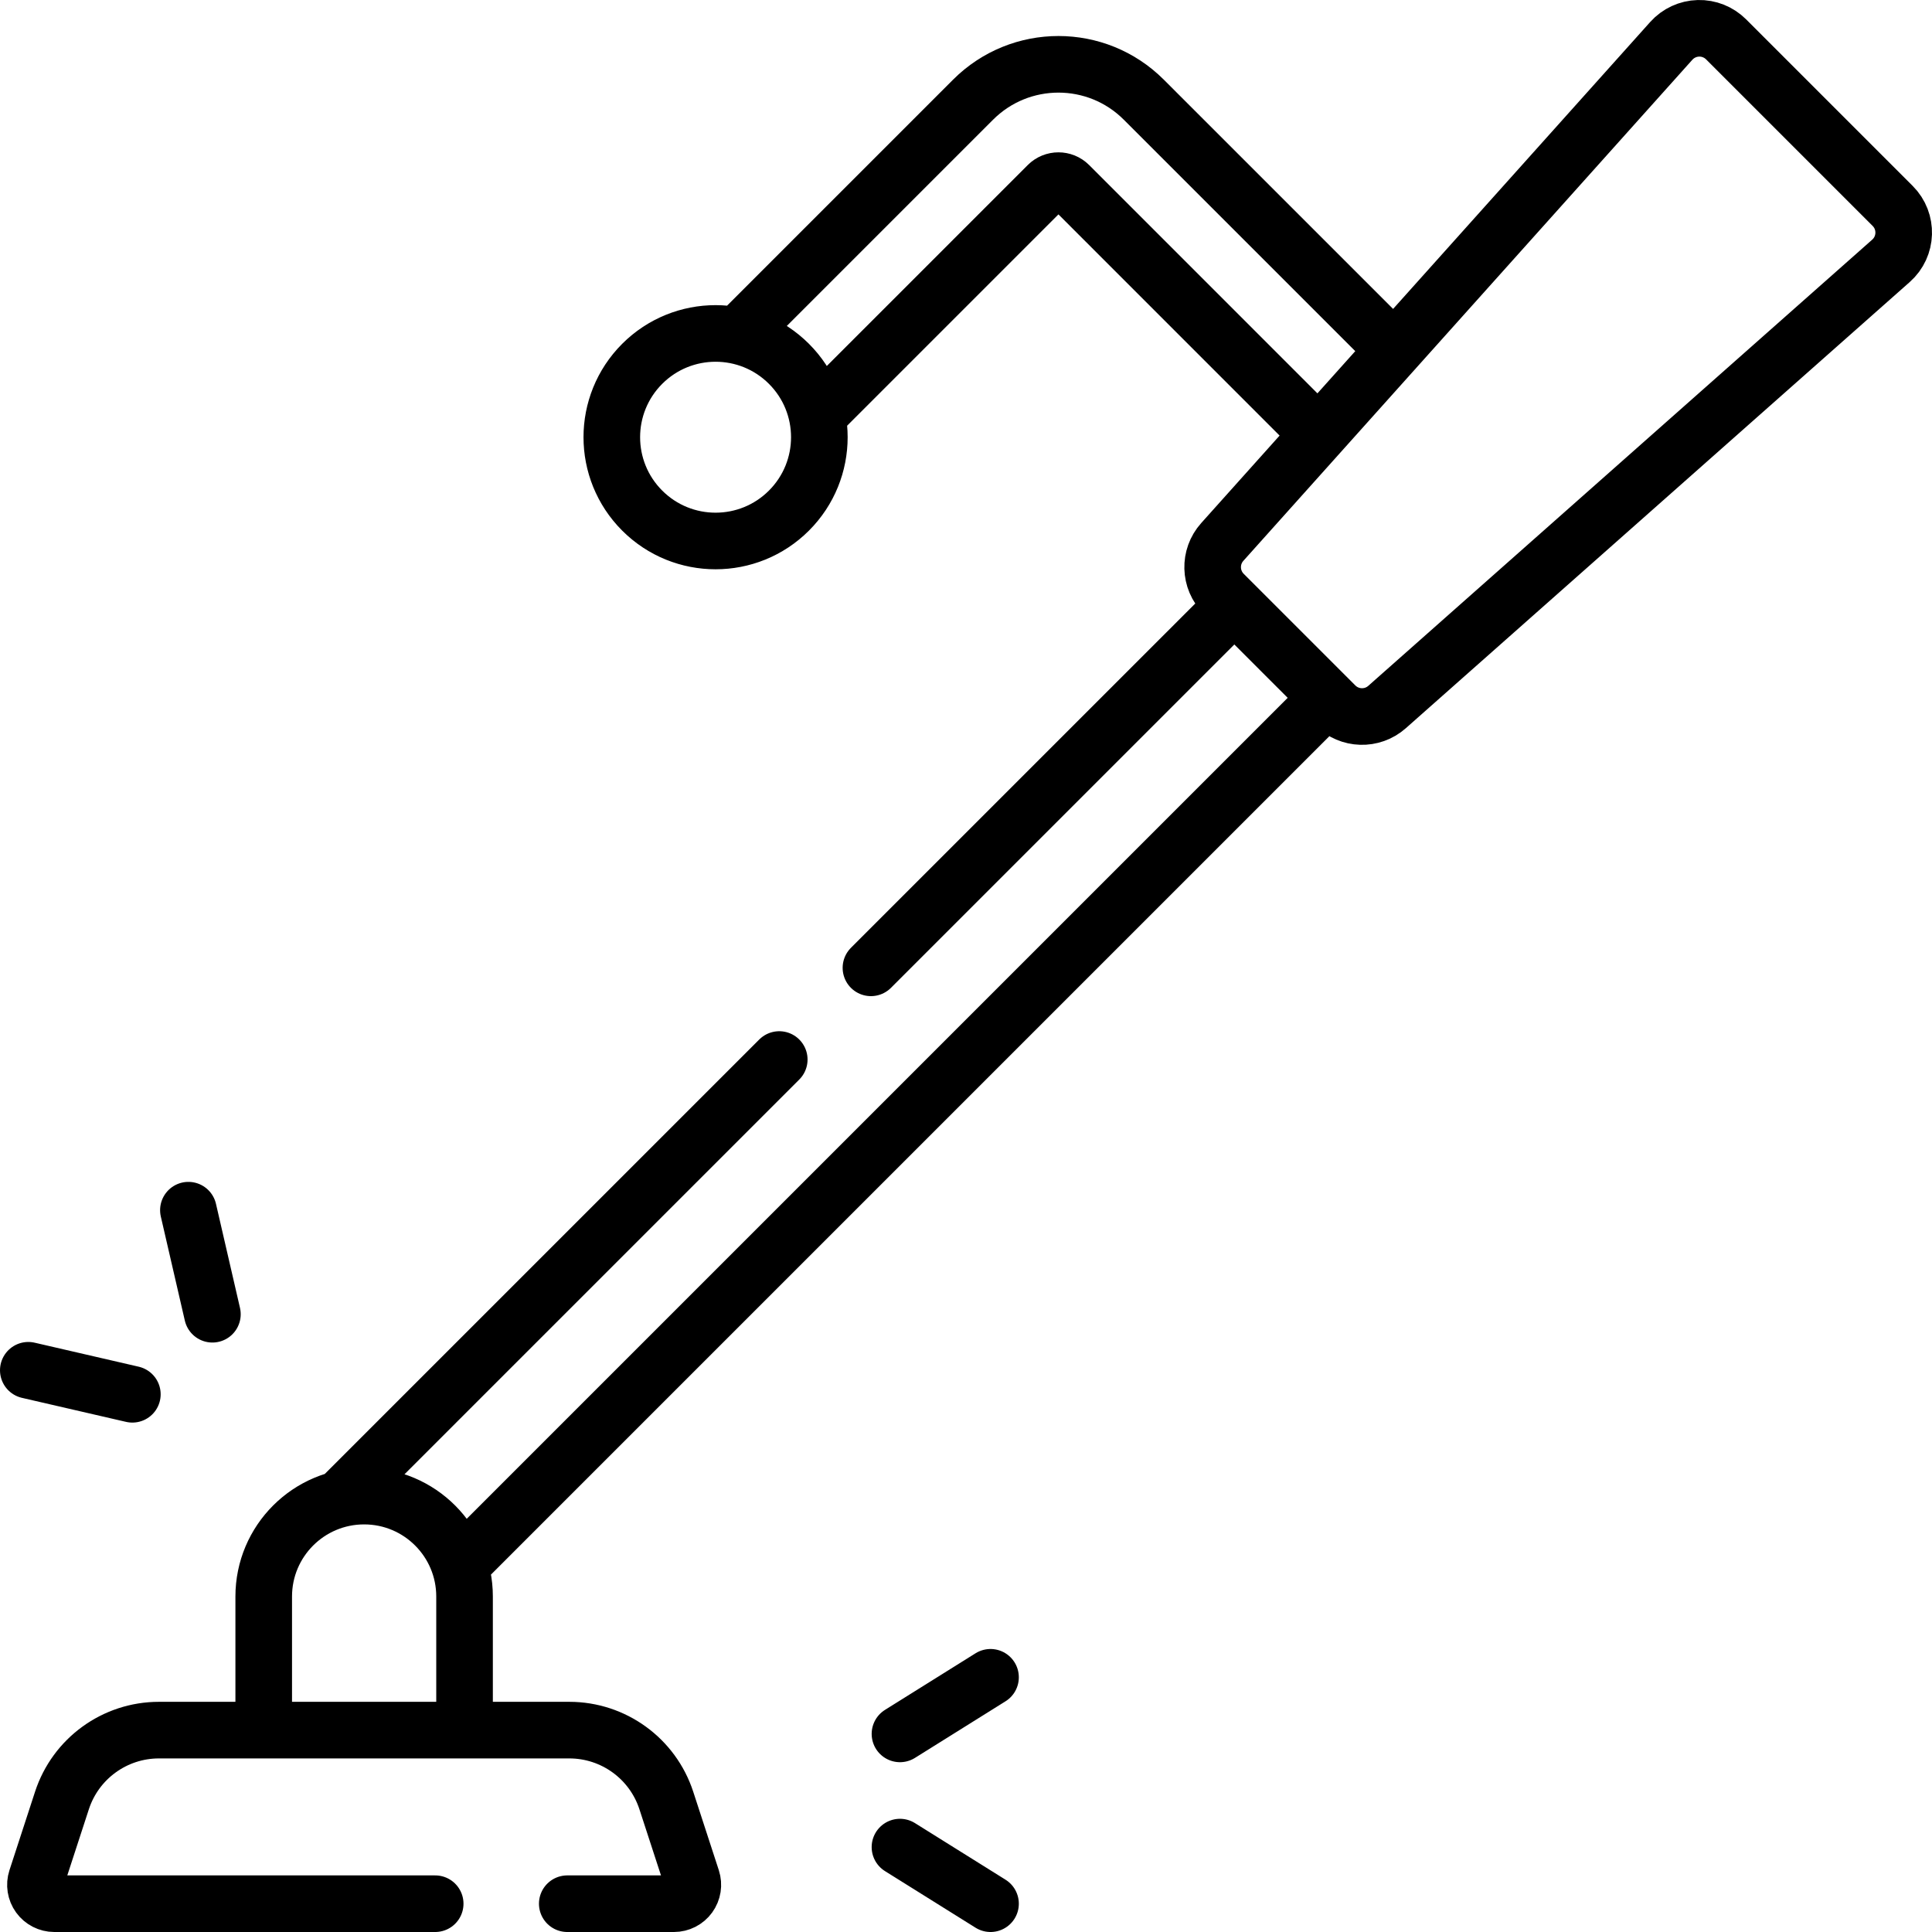
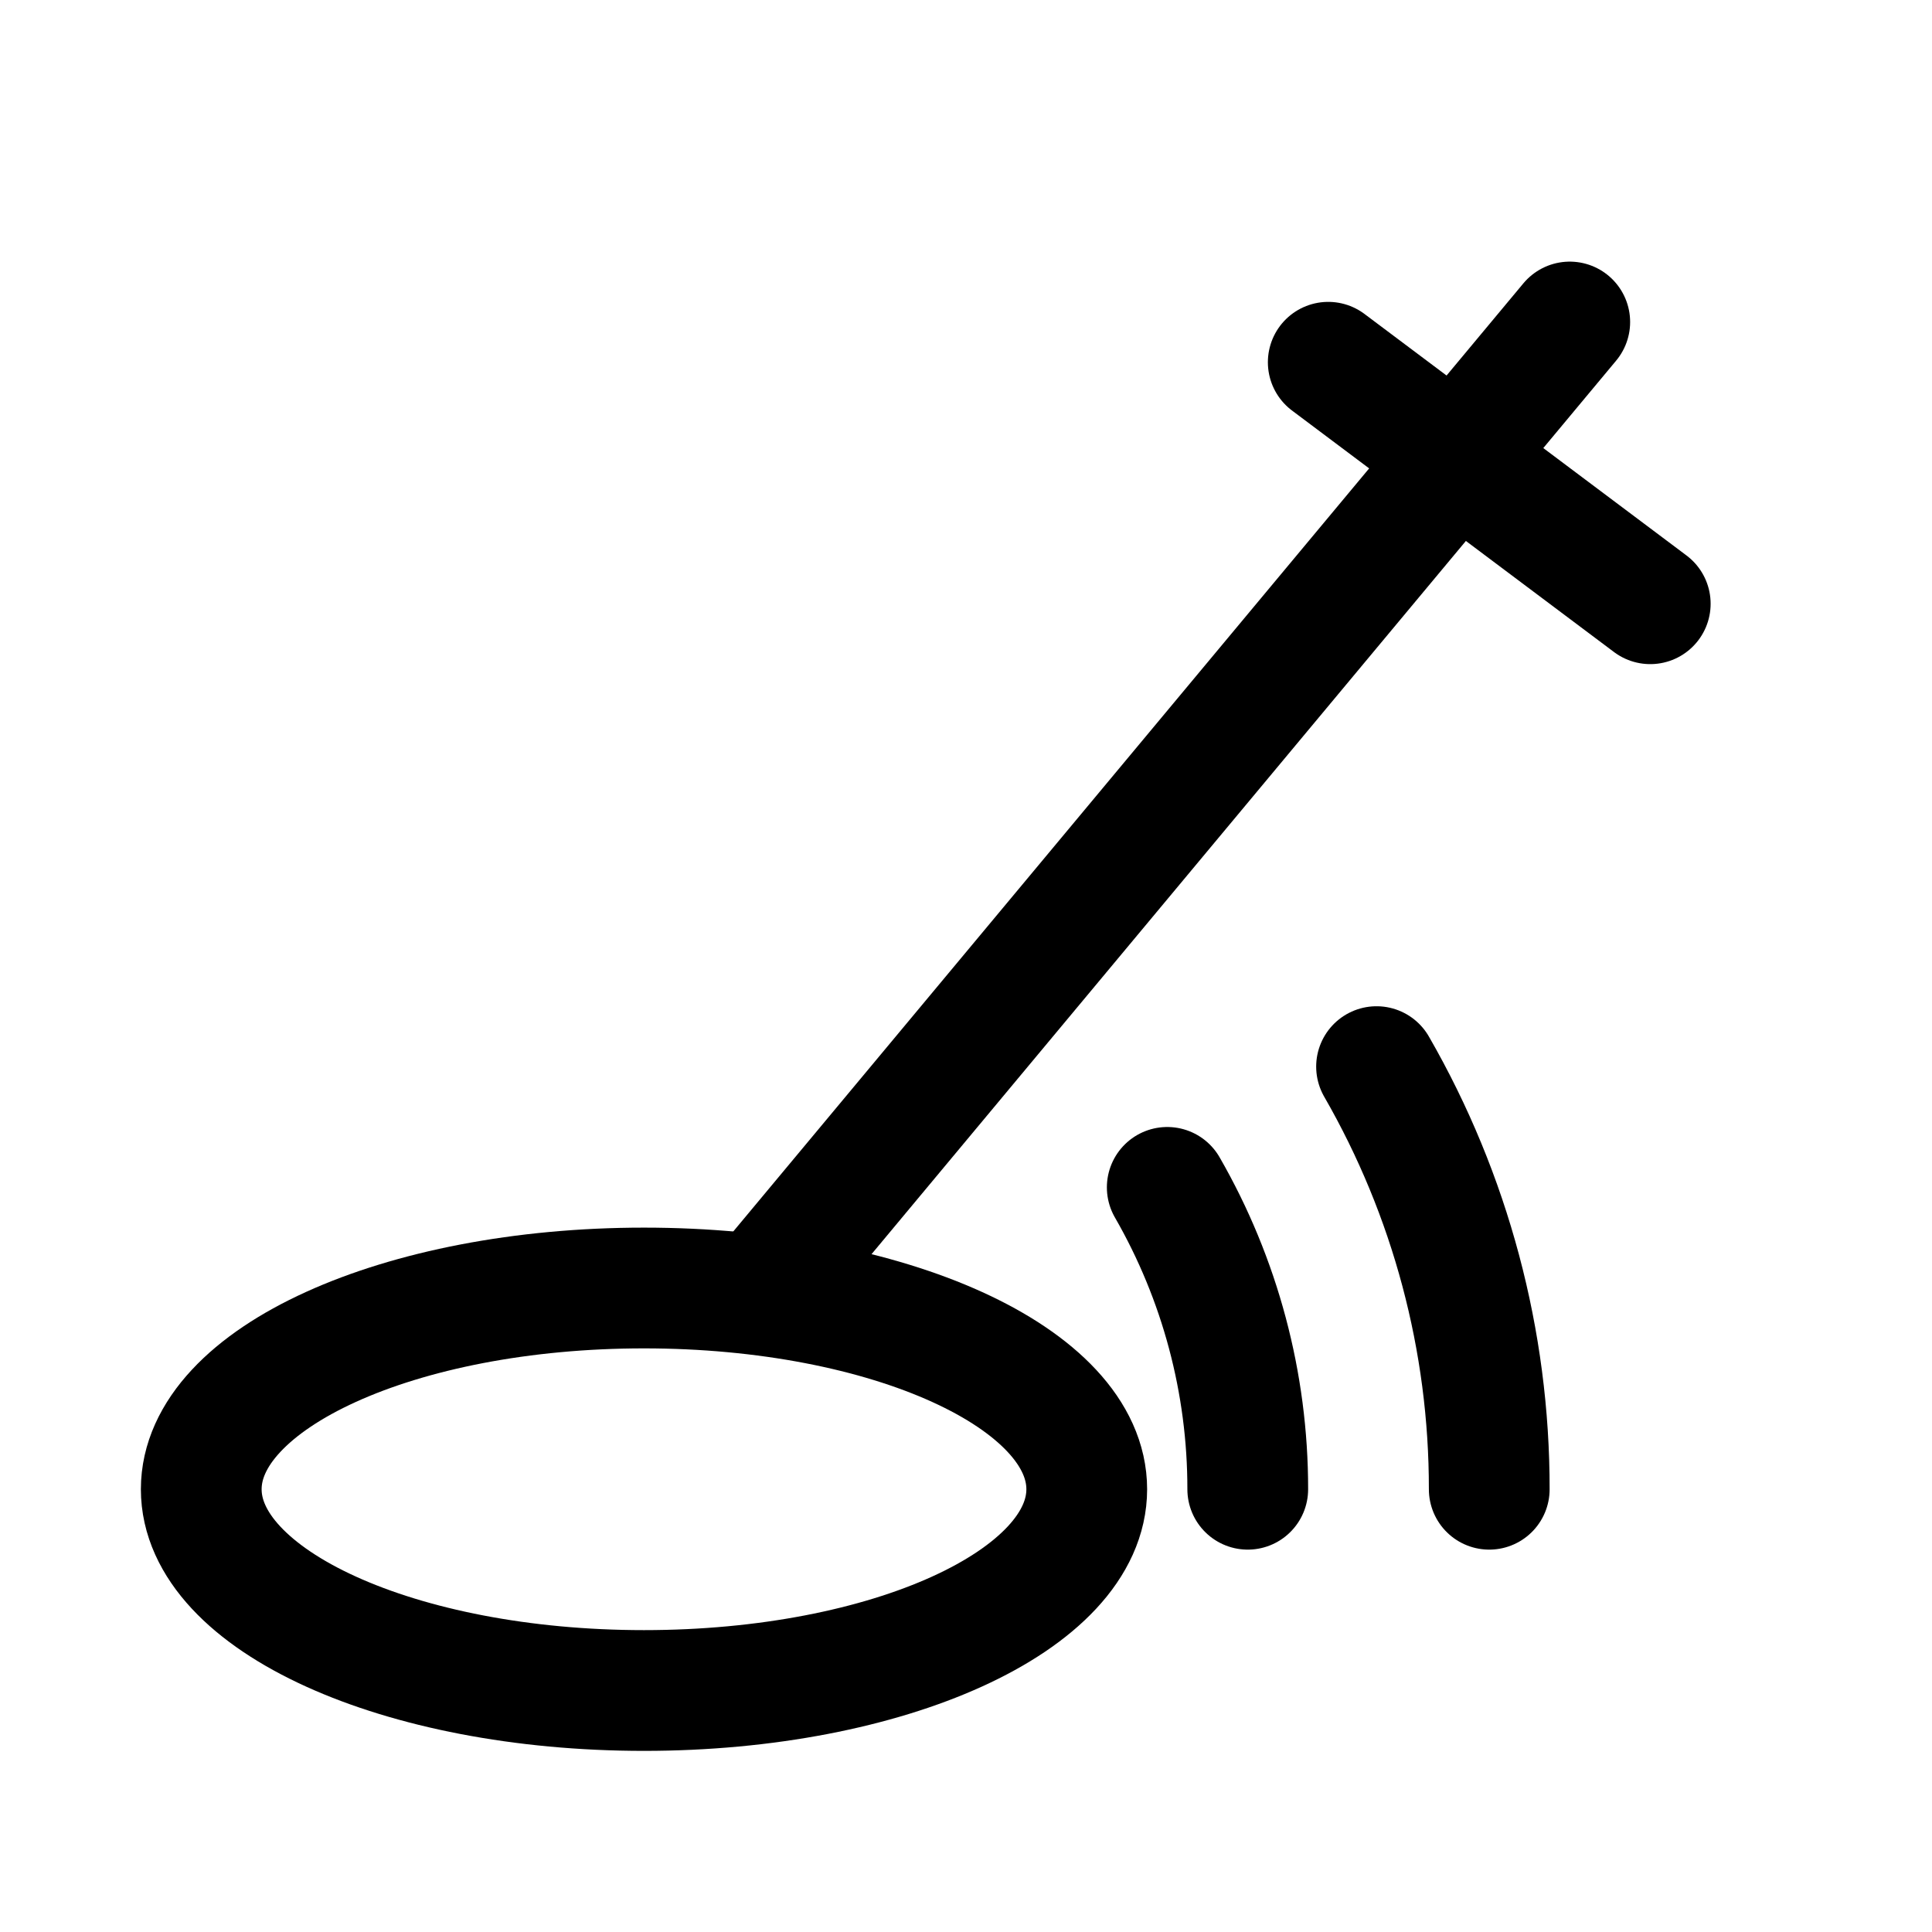
- <svg xmlns="http://www.w3.org/2000/svg" fill="none" stroke="currentColor" stroke-linecap="round" stroke-linejoin="round" stroke-miterlimit="10" stroke-width="20" viewBox="0 0 682.667 682.667">
-   <path d="m465.907 153.533-88.133-88.147a5.35 5.35 0 0 0-7.547 0l-81.507 81.507m203.933-23.187-88.493-88.48c-16.653-16.667-43.667-16.667-60.333 0l-83.387 83.387m-33.521 9.948c-14.319 14.319-14.319 37.535 0 51.855s37.535 14.32 51.856 0 14.319-37.536 0-51.855-37.537-14.319-51.856 0m48.428 245.819L120.013 529.707m316.133-316.12L307.745 341.981M162.453 553.267l306.695-306.695m-36.757-36.747 39.451 39.451c4.985 4.985 12.989 5.228 18.267.555L668.172 92.167c5.751-5.092 6.021-13.98.589-19.411L609.91 13.905a13.34 13.34 0 0 0-19.359.529L431.889 191.5c-4.725 5.273-4.505 13.319.501 18.325M200.44 672.667h37.707a6.67 6.67 0 0 0 6.339-8.733l-9.041-27.729a36.05 36.05 0 0 0-34.271-24.871H56.16a36.05 36.05 0 0 0-34.271 24.871l-9.041 27.729a6.67 6.67 0 0 0 6.339 8.733h134.587m10.374-61.334v-47.207c0-19.597-15.885-35.483-35.481-35.483s-35.483 15.885-35.483 35.483v47.207M350 592.667l-32 20m32 60-32-20M66.569 427.613l8.484 36.769M10 484.181l36.769 8.485" />
+ <svg xmlns="http://www.w3.org/2000/svg" viewBox="0 0 24 24" fill="none" stroke="currentColor" stroke-width="1.5" stroke-linecap="round" stroke-linejoin="round">
+   <ellipse cx="8" cy="18.5" rx="5.5" ry="2.5" />
+   <path d="M9.5 16 19.5 4M16.5 4.5l4 3M14.5 14.75a7.5 7.5 0 0 1 1 3.75M17.1 13.25a10.5 10.5 0 0 1 1.4 5.25" />
</svg>
